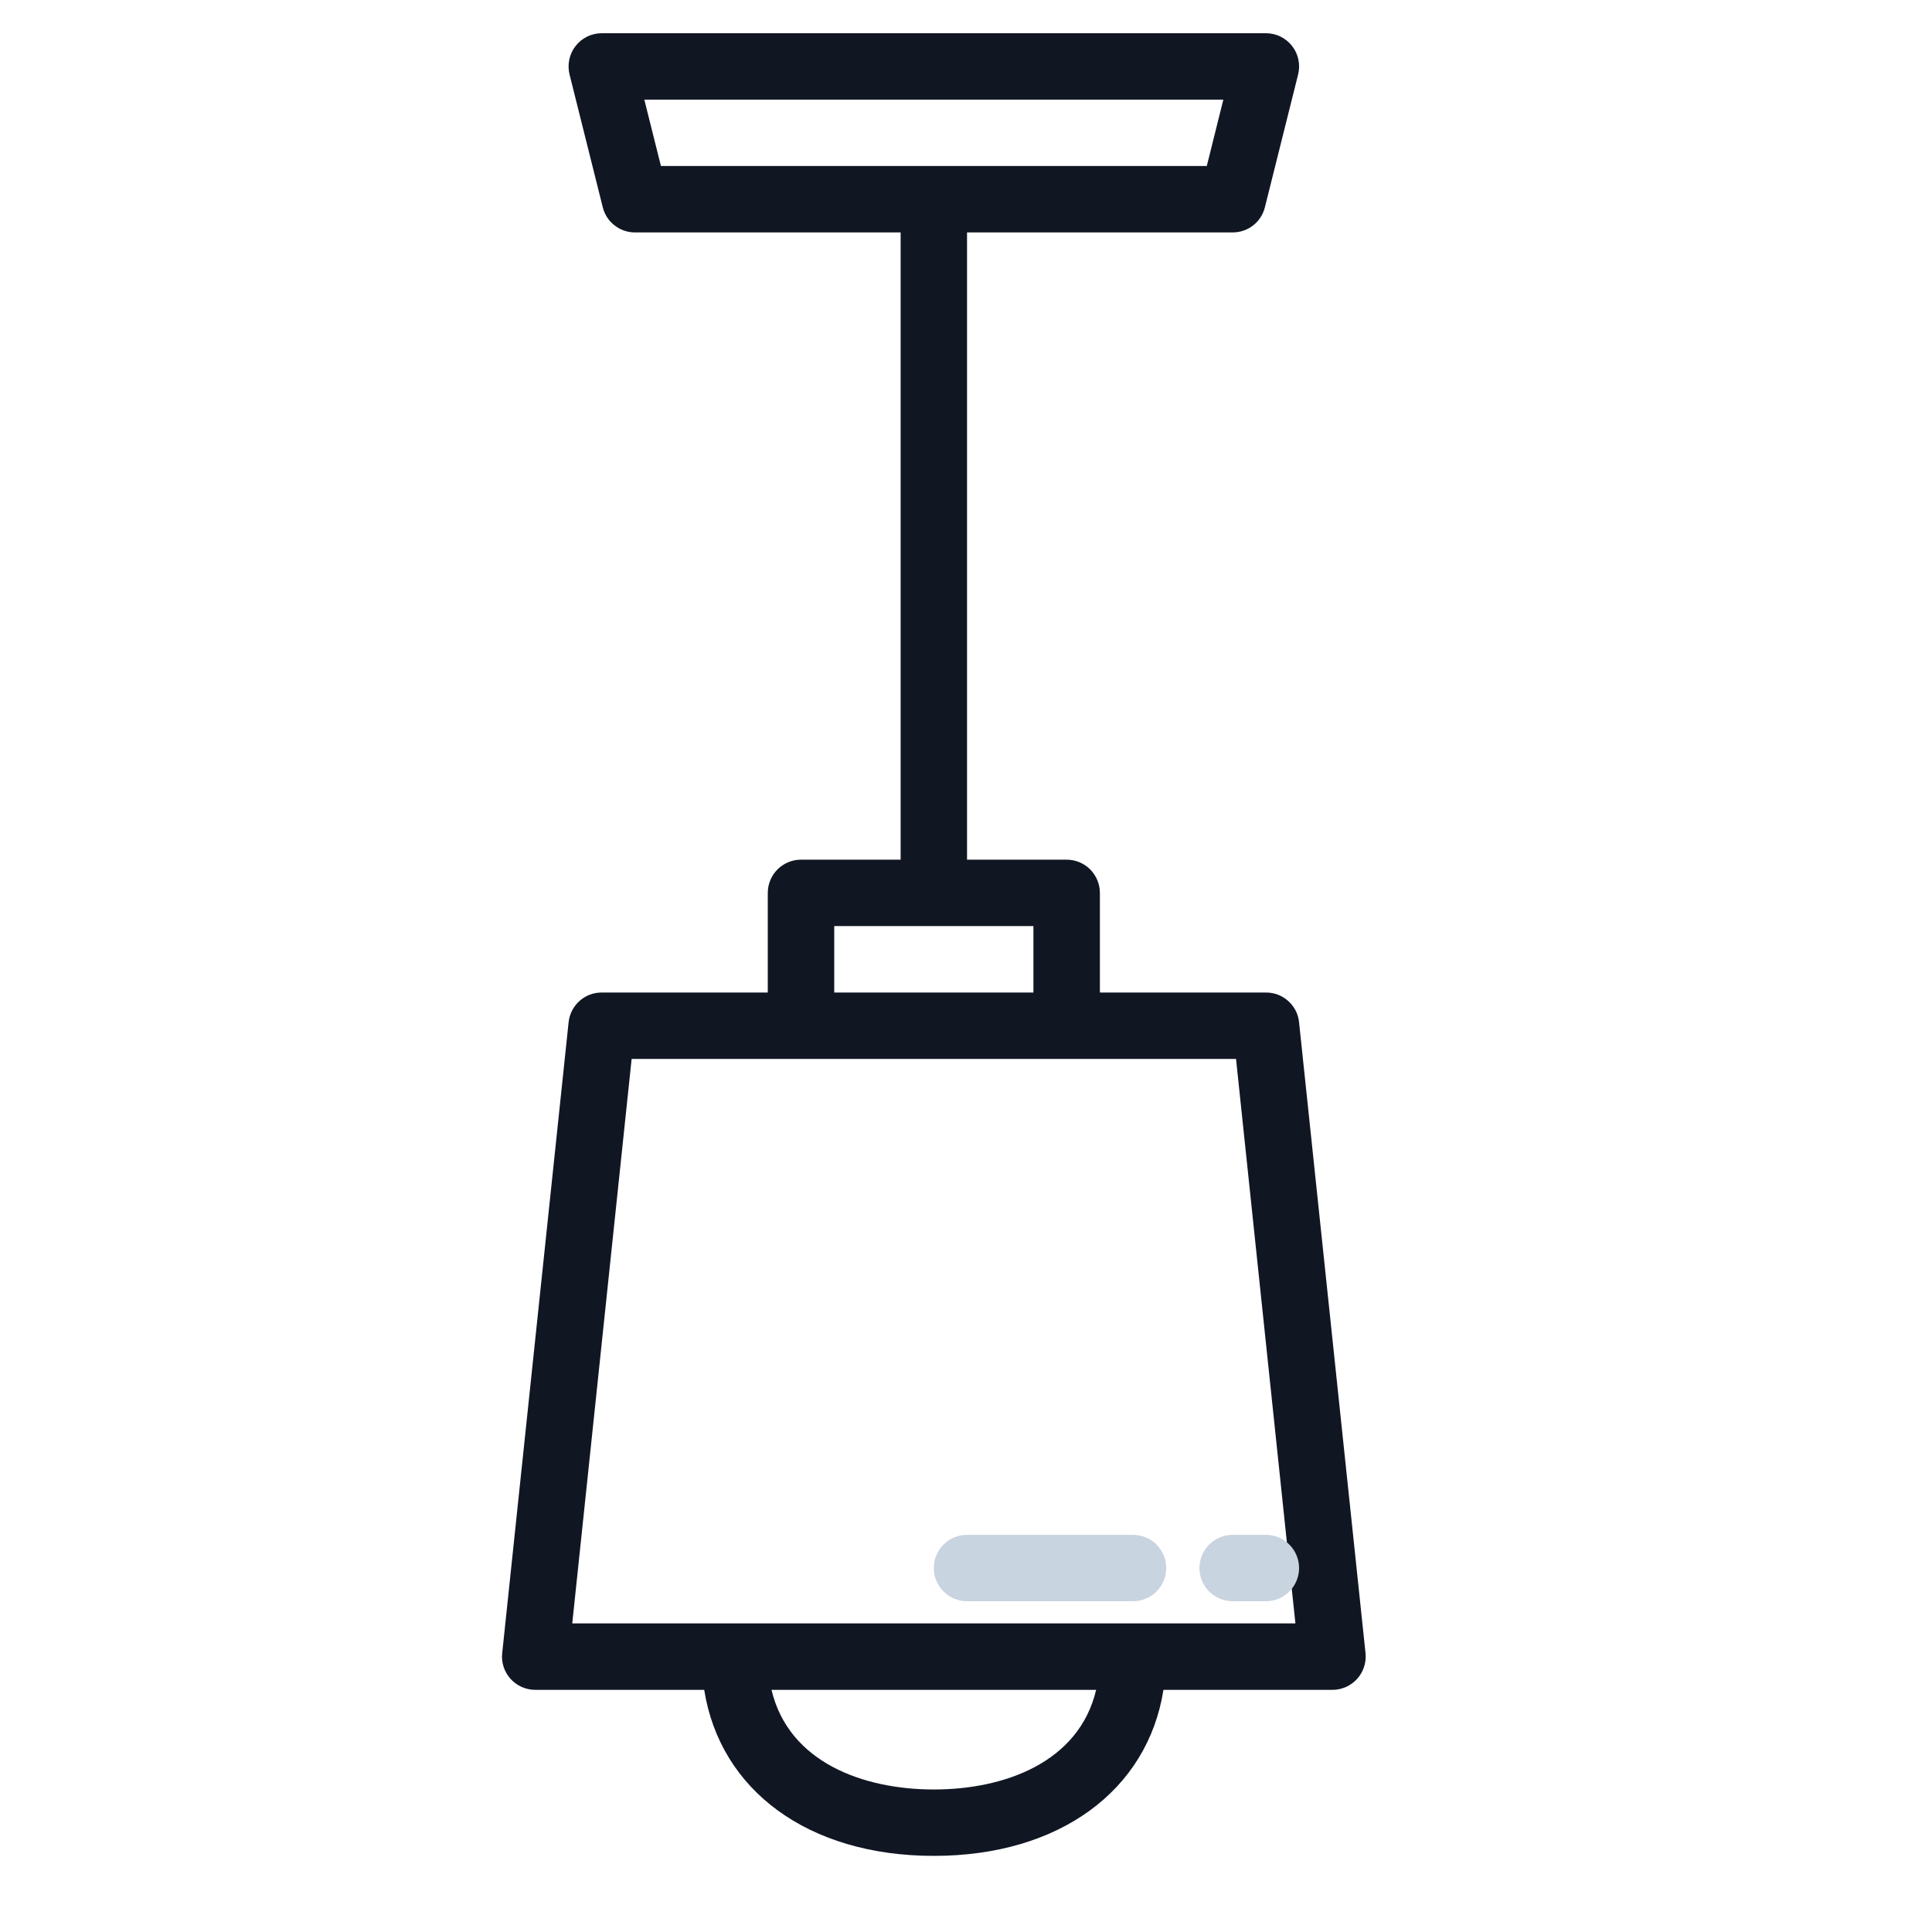
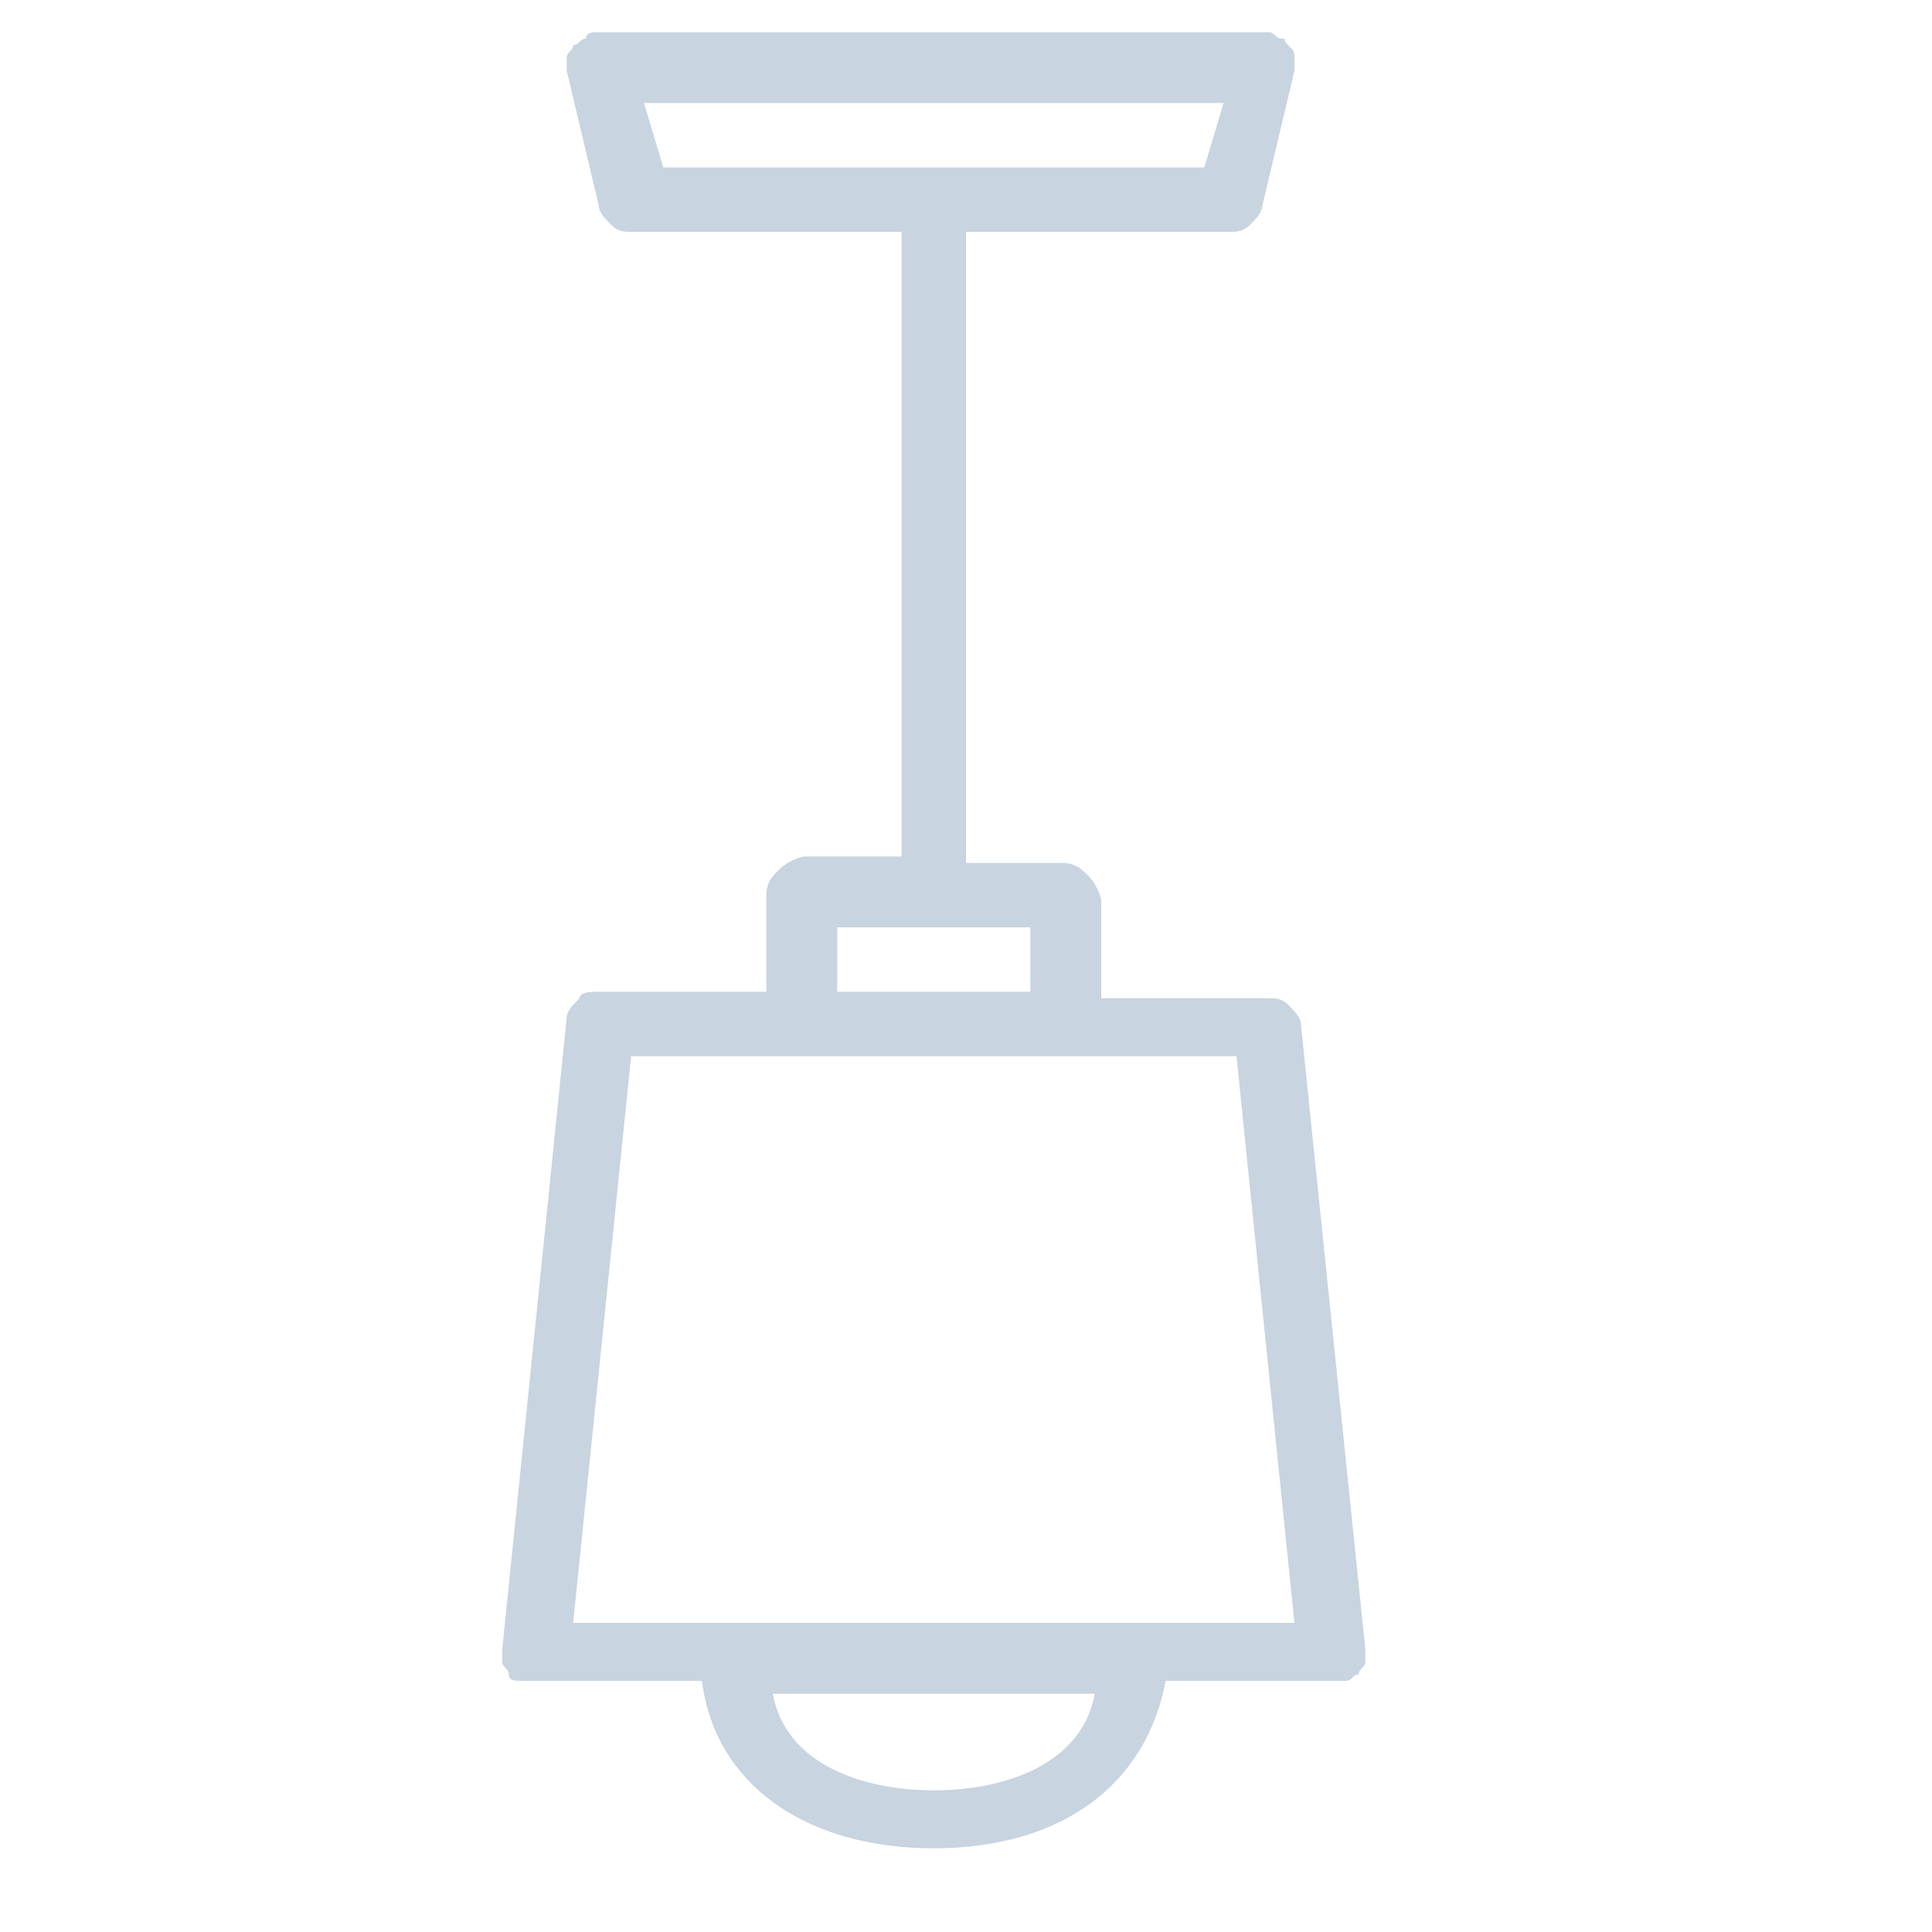
- <svg xmlns="http://www.w3.org/2000/svg" width="30" height="30" viewBox="0 0 30 30" fill="none">
-   <path d="M20.172 15.876C20.16 15.748 20.1 15.63 20.004 15.544C19.909 15.458 19.785 15.411 19.657 15.412H17.079V13.865C17.079 13.728 17.024 13.597 16.928 13.5C16.831 13.403 16.7 13.349 16.563 13.349H15.016V3.609H19.141C19.256 3.609 19.368 3.571 19.459 3.5C19.549 3.43 19.613 3.331 19.641 3.219L20.157 1.157C20.176 1.081 20.178 1.001 20.161 0.924C20.145 0.848 20.112 0.776 20.063 0.714C20.015 0.652 19.953 0.602 19.883 0.568C19.813 0.533 19.735 0.516 19.657 0.516H9.344C9.266 0.516 9.189 0.533 9.118 0.568C9.048 0.602 8.986 0.652 8.938 0.714C8.89 0.776 8.856 0.848 8.84 0.924C8.824 1.001 8.825 1.081 8.844 1.157L9.36 3.219C9.388 3.331 9.452 3.43 9.543 3.5C9.633 3.571 9.745 3.609 9.86 3.609H13.985V13.349H12.438C12.301 13.349 12.17 13.403 12.073 13.5C11.977 13.597 11.922 13.728 11.922 13.865V15.412H9.344C9.216 15.411 9.092 15.458 8.997 15.544C8.902 15.63 8.842 15.748 8.829 15.876L7.798 25.672C7.79 25.744 7.798 25.817 7.821 25.886C7.844 25.954 7.88 26.017 7.929 26.071C7.978 26.124 8.037 26.167 8.103 26.196C8.169 26.225 8.241 26.24 8.313 26.24H10.935C11.182 27.8 12.55 28.818 14.501 28.818C16.451 28.818 17.82 27.8 18.066 26.24H20.688C20.76 26.24 20.832 26.225 20.898 26.196C20.964 26.167 21.024 26.124 21.072 26.071C21.121 26.017 21.158 25.954 21.18 25.886C21.203 25.817 21.211 25.744 21.204 25.672L20.172 15.876ZM10.263 2.578L10.005 1.547H18.996L18.739 2.578H10.263ZM12.954 14.38H16.047V15.412H12.954V14.38ZM14.501 27.787C13.407 27.787 12.248 27.369 11.98 26.24H17.021C16.753 27.369 15.594 27.787 14.501 27.787ZM8.886 25.208L9.808 16.443H19.193L20.115 25.208H8.886Z" fill="#111623" />
-   <path d="M17.594 23.833H15.016C14.879 23.833 14.748 23.887 14.651 23.984C14.554 24.081 14.5 24.212 14.5 24.349C14.5 24.485 14.554 24.616 14.651 24.713C14.748 24.81 14.879 24.864 15.016 24.864H17.594C17.73 24.864 17.862 24.81 17.958 24.713C18.055 24.616 18.109 24.485 18.109 24.349C18.109 24.212 18.055 24.081 17.958 23.984C17.862 23.887 17.73 23.833 17.594 23.833Z" fill="#C8D4DF" />
-   <path d="M19.141 23.833C19.004 23.833 18.873 23.887 18.776 23.984C18.679 24.081 18.625 24.212 18.625 24.349C18.625 24.485 18.679 24.616 18.776 24.713C18.873 24.81 19.004 24.864 19.141 24.864H19.656C19.793 24.864 19.924 24.81 20.021 24.713C20.118 24.616 20.172 24.485 20.172 24.349C20.172 24.212 20.118 24.081 20.021 23.984C19.924 23.887 19.793 23.833 19.656 23.833H19.141Z" fill="#C8D4DF" />
+ <svg xmlns="http://www.w3.org/2000/svg" version="1.1" id="Слой_1" x="0px" y="0px" viewBox="0 0 30 30" enable-background="new 0 0 30 30" xml:space="preserve">
+   <path fill="#C8D4DF" d="M20.2,15.9c0-0.1-0.1-0.2-0.2-0.3c-0.1-0.1-0.2-0.1-0.3-0.1h-2.6v-1.5c0-0.1-0.1-0.3-0.2-0.4  s-0.2-0.2-0.4-0.2H15V3.6h4.1c0.1,0,0.2,0,0.3-0.1c0.1-0.1,0.2-0.2,0.2-0.3l0.5-2.1c0-0.1,0-0.2,0-0.2c0-0.1,0-0.1-0.1-0.2  S20,0.6,19.9,0.6c-0.1,0-0.1-0.1-0.2-0.1H9.3c-0.1,0-0.2,0-0.2,0.1C9,0.6,9,0.7,8.9,0.7c0,0.1-0.1,0.1-0.1,0.2c0,0.1,0,0.2,0,0.2  l0.5,2.1c0,0.1,0.1,0.2,0.2,0.3c0.1,0.1,0.2,0.1,0.3,0.1H14v9.7h-1.5c-0.1,0-0.3,0.1-0.4,0.2c-0.1,0.1-0.2,0.2-0.2,0.4v1.5H9.3  c-0.1,0-0.3,0-0.3,0.1c-0.1,0.1-0.2,0.2-0.2,0.3l-1,9.8c0,0.1,0,0.1,0,0.2c0,0.1,0.1,0.1,0.1,0.2c0,0.1,0.1,0.1,0.2,0.1  c0.1,0,0.1,0,0.2,0h2.6c0.2,1.6,1.6,2.6,3.6,2.6s3.3-1,3.6-2.6h2.6c0.1,0,0.1,0,0.2,0c0.1,0,0.1-0.1,0.2-0.1c0-0.1,0.1-0.1,0.1-0.2  c0-0.1,0-0.1,0-0.2L20.2,15.9z M10.3,2.6l-0.3-1h9l-0.3,1H10.3z M13,14.4H16v1H13V14.4z M14.5,27.8c-1.1,0-2.3-0.4-2.5-1.5h5  C16.8,27.4,15.6,27.8,14.5,27.8z M8.9,25.2l0.9-8.8h9.4l0.9,8.8H8.9z" />
</svg>
